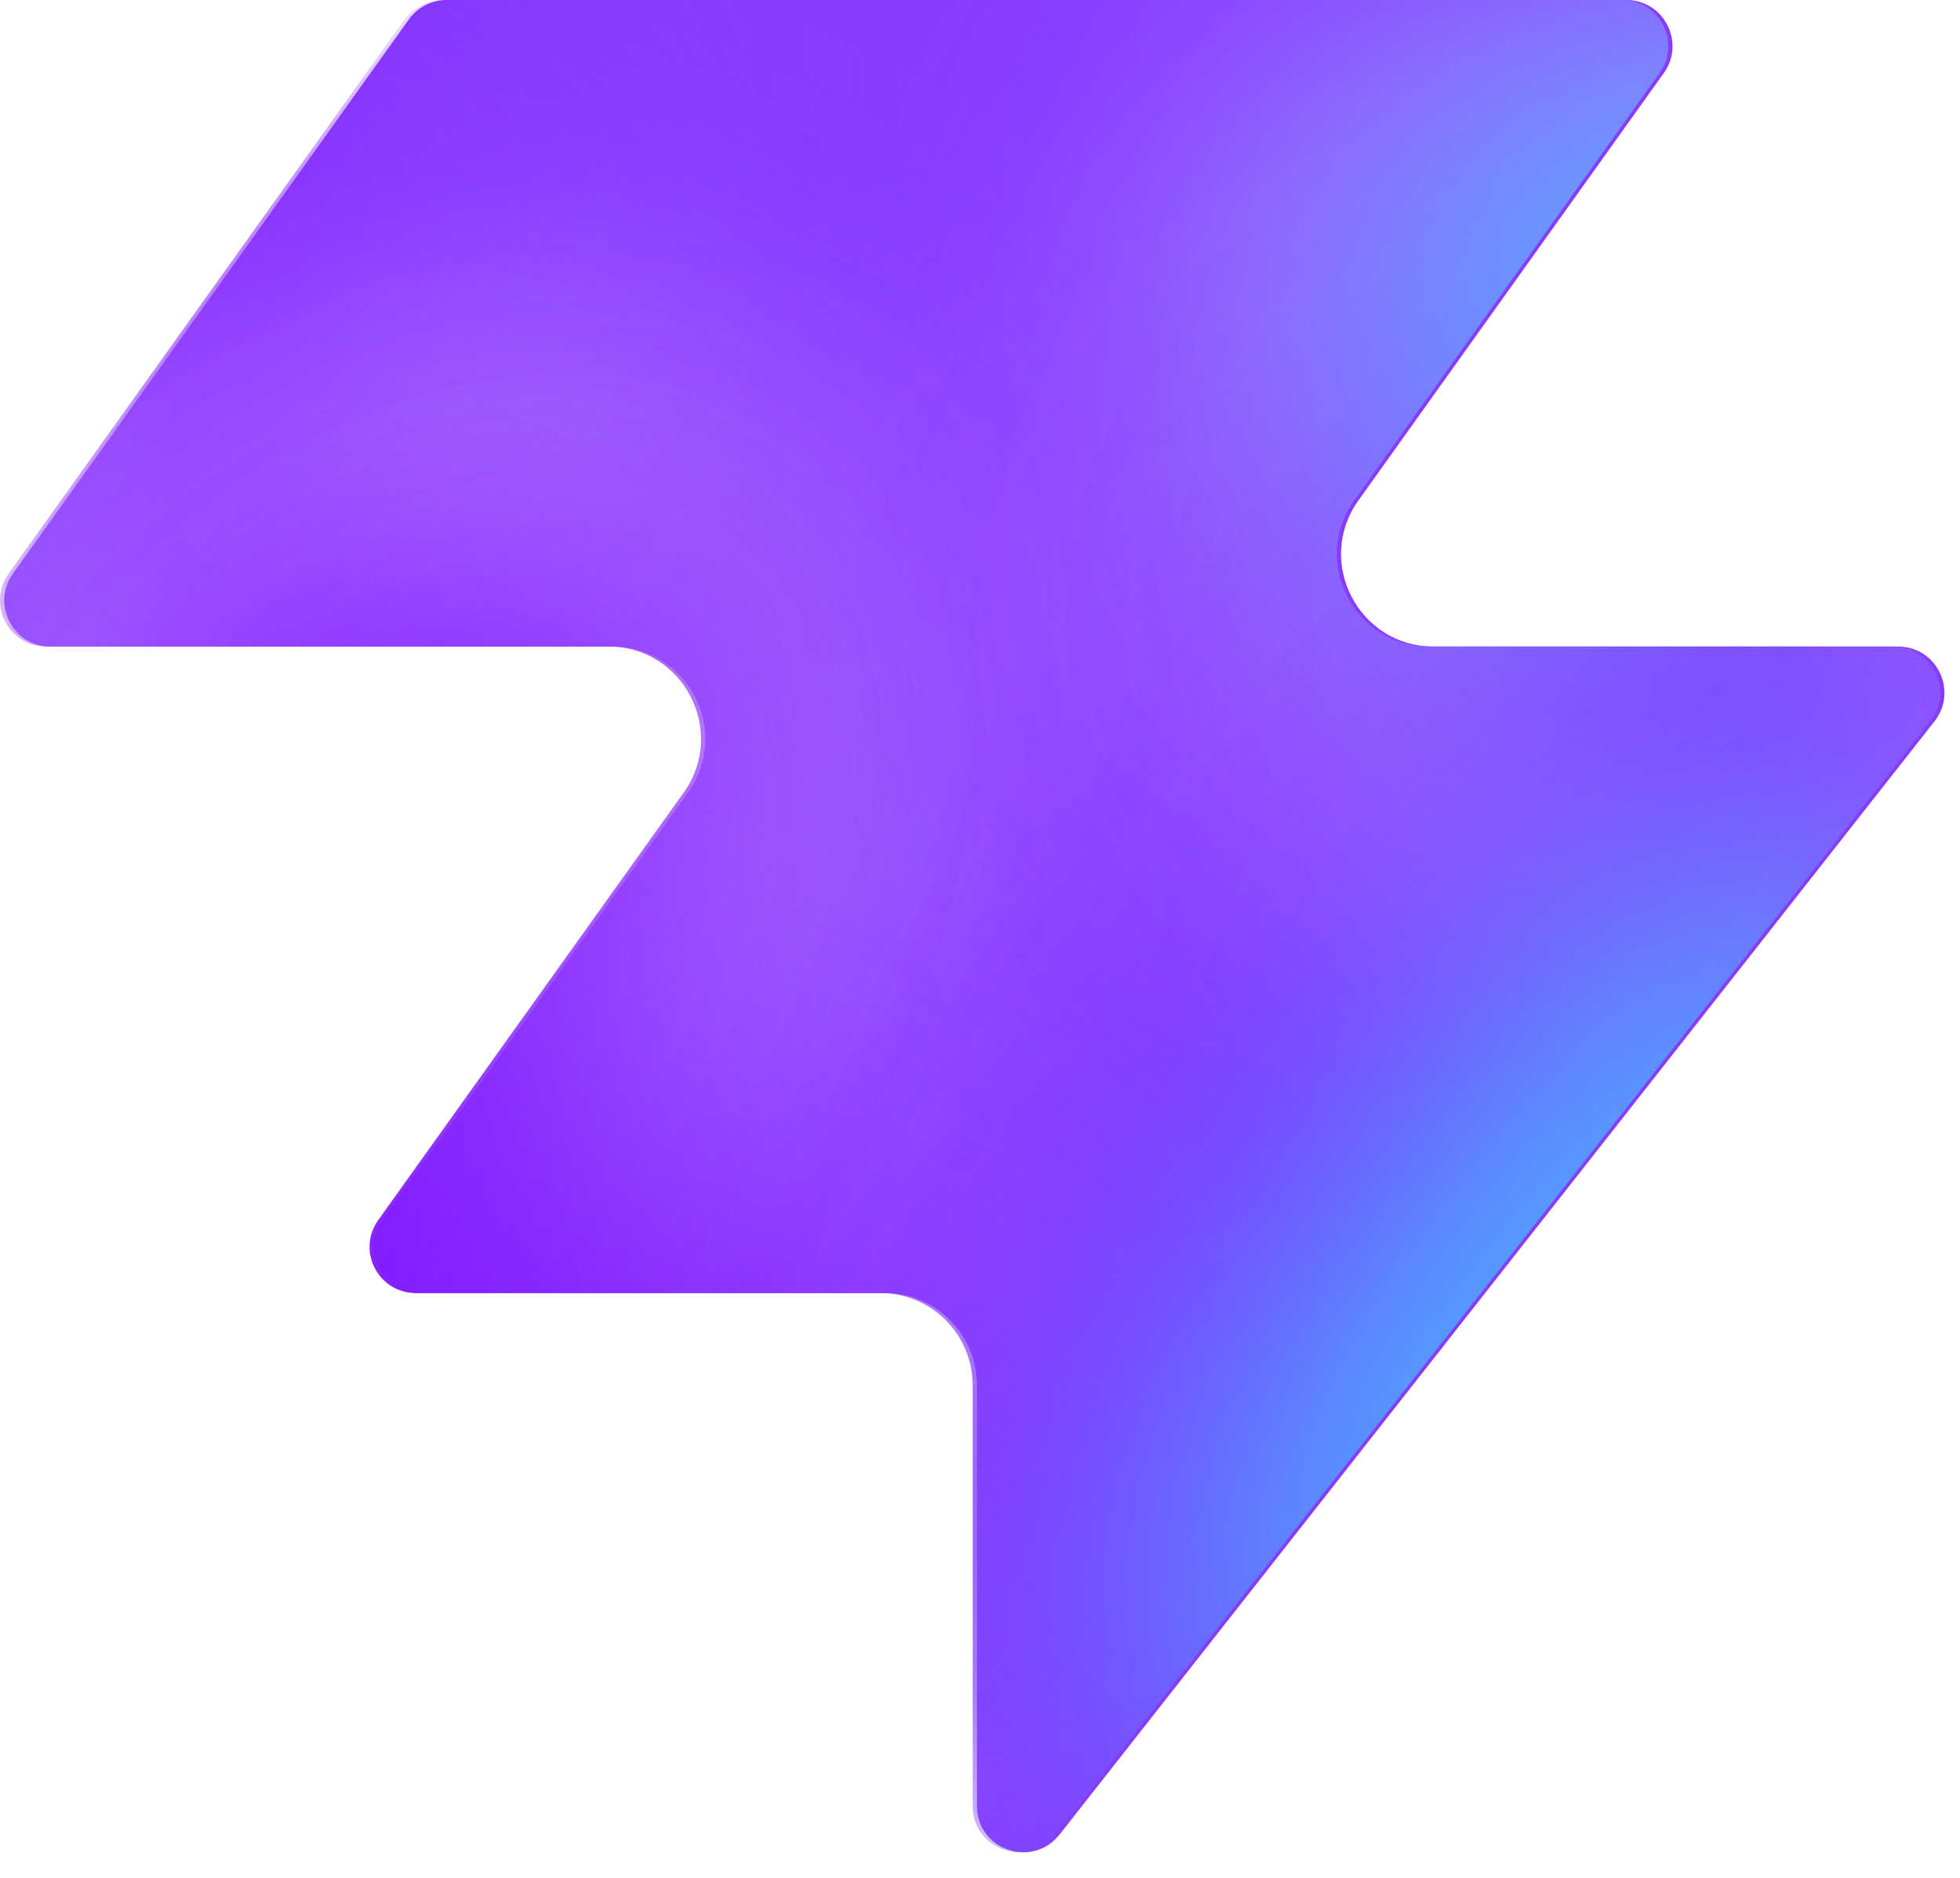
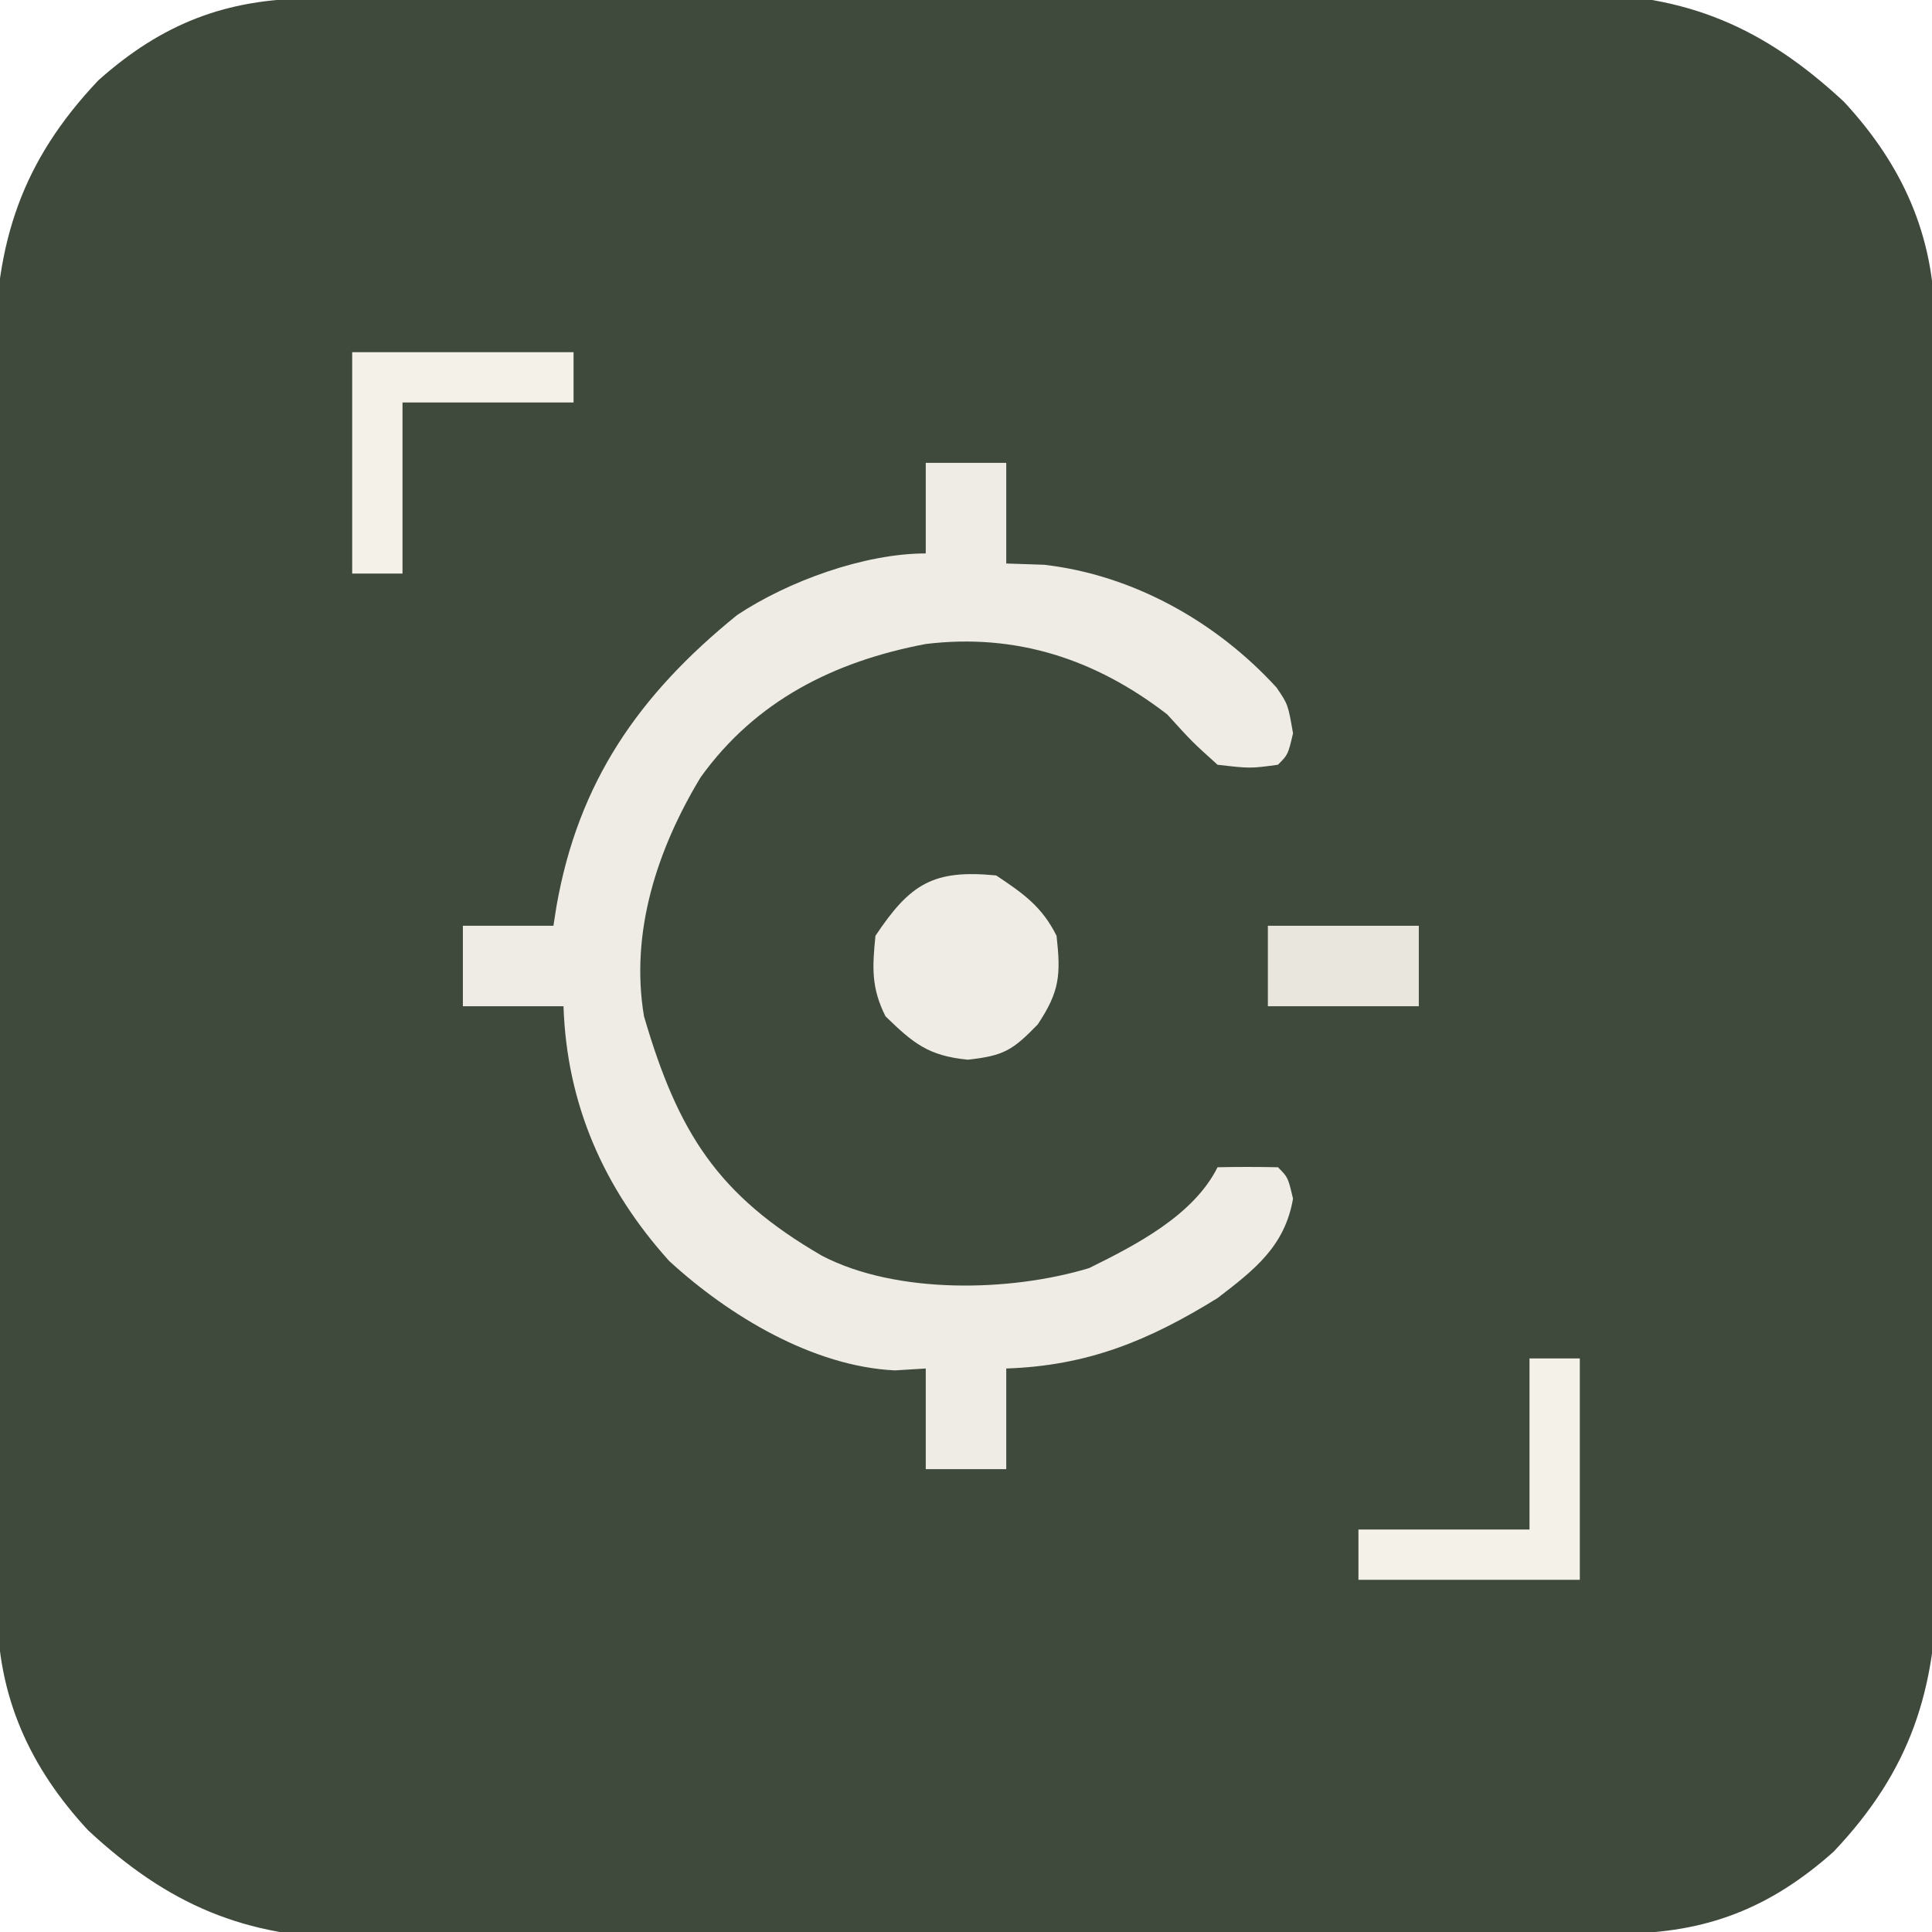
- <svg xmlns="http://www.w3.org/2000/svg" width="48" height="46" fill="none" viewBox="0 0 48 46">
-   <path fill="#863bff" d="M25.946 44.938c-.664.845-2.021.375-2.021-.698V33.937a2.26 2.26 0 0 0-2.262-2.262H10.287c-.92 0-1.456-1.04-.92-1.788l7.48-10.471c1.07-1.497 0-3.578-1.842-3.578H1.237c-.92 0-1.456-1.04-.92-1.788L10.013.474c.214-.297.556-.474.92-.474h28.894c.92 0 1.456 1.04.92 1.788l-7.48 10.471c-1.07 1.498 0 3.579 1.842 3.579h11.377c.943 0 1.473 1.088.89 1.83L25.947 44.94z" style="fill:#863bff;fill:color(display-p3 .525 .23 1);fill-opacity:1" />
-   <mask id="a" width="48" height="46" x="0" y="0" maskUnits="userSpaceOnUse" style="mask-type:alpha">
-     <path fill="#000" d="M25.842 44.938c-.664.844-2.021.375-2.021-.698V33.937a2.26 2.26 0 0 0-2.262-2.262H10.183c-.92 0-1.456-1.04-.92-1.788l7.48-10.471c1.07-1.498 0-3.579-1.842-3.579H1.133c-.92 0-1.456-1.04-.92-1.787L9.91.473c.214-.297.556-.474.92-.474h28.894c.92 0 1.456 1.04.92 1.788l-7.48 10.471c-1.07 1.498 0 3.578 1.842 3.578h11.377c.943 0 1.473 1.088.89 1.832L25.843 44.94z" style="fill:#000;fill-opacity:1" />
-   </mask>
-   <g mask="url(#a)">
-     <g filter="url(#b)">
-       <ellipse cx="5.508" cy="14.704" fill="#ede6ff" rx="5.508" ry="14.704" style="fill:#ede6ff;fill:color(display-p3 .927 .903 1);fill-opacity:1" transform="matrix(.00324 1 1 -.00324 -4.47 31.516)" />
-     </g>
-     <g filter="url(#c)">
-       <ellipse cx="10.399" cy="29.851" fill="#ede6ff" rx="10.399" ry="29.851" style="fill:#ede6ff;fill:color(display-p3 .927 .903 1);fill-opacity:1" transform="matrix(.00324 1 1 -.00324 -39.328 7.883)" />
-     </g>
-     <g filter="url(#d)">
-       <ellipse cx="5.508" cy="30.487" fill="#7e14ff" rx="5.508" ry="30.487" style="fill:#7e14ff;fill:color(display-p3 .492 .077 1);fill-opacity:1" transform="rotate(89.814 -25.913 -14.639)scale(1 -1)" />
-     </g>
-     <g filter="url(#e)">
-       <ellipse cx="5.508" cy="30.599" fill="#7e14ff" rx="5.508" ry="30.599" style="fill:#7e14ff;fill:color(display-p3 .492 .077 1);fill-opacity:1" transform="rotate(89.814 -32.644 -3.334)scale(1 -1)" />
-     </g>
-     <g filter="url(#f)">
-       <ellipse cx="5.508" cy="30.599" fill="#7e14ff" rx="5.508" ry="30.599" style="fill:#7e14ff;fill:color(display-p3 .492 .077 1);fill-opacity:1" transform="matrix(.00324 1 1 -.00324 -34.34 30.47)" />
-     </g>
-     <g filter="url(#g)">
-       <ellipse cx="14.072" cy="22.078" fill="#ede6ff" rx="14.072" ry="22.078" style="fill:#ede6ff;fill:color(display-p3 .927 .903 1);fill-opacity:1" transform="rotate(93.35 24.506 48.493)scale(-1 1)" />
-     </g>
-     <g filter="url(#h)">
-       <ellipse cx="3.47" cy="21.501" fill="#7e14ff" rx="3.47" ry="21.501" style="fill:#7e14ff;fill:color(display-p3 .492 .077 1);fill-opacity:1" transform="rotate(89.009 28.708 47.59)scale(-1 1)" />
-     </g>
-     <g filter="url(#i)">
-       <ellipse cx="3.47" cy="21.501" fill="#7e14ff" rx="3.47" ry="21.501" style="fill:#7e14ff;fill:color(display-p3 .492 .077 1);fill-opacity:1" transform="rotate(89.009 28.708 47.59)scale(-1 1)" />
-     </g>
-     <g filter="url(#j)">
-       <ellipse cx=".387" cy="8.972" fill="#7e14ff" rx="4.407" ry="29.108" style="fill:#7e14ff;fill:color(display-p3 .492 .077 1);fill-opacity:1" transform="rotate(39.51 .387 8.972)" />
-     </g>
-     <g filter="url(#k)">
-       <ellipse cx="47.523" cy="-6.092" fill="#7e14ff" rx="4.407" ry="29.108" style="fill:#7e14ff;fill:color(display-p3 .492 .077 1);fill-opacity:1" transform="rotate(37.892 47.523 -6.092)" />
-     </g>
-     <g filter="url(#l)">
-       <ellipse cx="41.412" cy="6.333" fill="#47bfff" rx="5.971" ry="9.665" style="fill:#47bfff;fill:color(display-p3 .28 .748 1);fill-opacity:1" transform="rotate(37.892 41.412 6.333)" />
-     </g>
-     <g filter="url(#m)">
-       <ellipse cx="-1.879" cy="38.332" fill="#7e14ff" rx="4.407" ry="29.108" style="fill:#7e14ff;fill:color(display-p3 .492 .077 1);fill-opacity:1" transform="rotate(37.892 -1.88 38.332)" />
-     </g>
-     <g filter="url(#n)">
-       <ellipse cx="-1.879" cy="38.332" fill="#7e14ff" rx="4.407" ry="29.108" style="fill:#7e14ff;fill:color(display-p3 .492 .077 1);fill-opacity:1" transform="rotate(37.892 -1.88 38.332)" />
-     </g>
-     <g filter="url(#o)">
-       <ellipse cx="35.651" cy="29.907" fill="#7e14ff" rx="4.407" ry="29.108" style="fill:#7e14ff;fill:color(display-p3 .492 .077 1);fill-opacity:1" transform="rotate(37.892 35.651 29.907)" />
-     </g>
-     <g filter="url(#p)">
-       <ellipse cx="38.418" cy="32.4" fill="#47bfff" rx="5.971" ry="15.297" style="fill:#47bfff;fill:color(display-p3 .28 .748 1);fill-opacity:1" transform="rotate(37.892 38.418 32.4)" />
-     </g>
-   </g>
-   <defs>
-     <filter id="b" width="60.045" height="41.654" x="-19.77" y="16.149" color-interpolation-filters="sRGB" filterUnits="userSpaceOnUse">
-       <feFlood flood-opacity="0" result="BackgroundImageFix" />
-       <feBlend in="SourceGraphic" in2="BackgroundImageFix" result="shape" />
-       <feGaussianBlur result="effect1_foregroundBlur_2002_17158" stdDeviation="7.659" />
-     </filter>
-     <filter id="c" width="90.34" height="51.437" x="-54.613" y="-7.533" color-interpolation-filters="sRGB" filterUnits="userSpaceOnUse">
-       <feFlood flood-opacity="0" result="BackgroundImageFix" />
-       <feBlend in="SourceGraphic" in2="BackgroundImageFix" result="shape" />
-       <feGaussianBlur result="effect1_foregroundBlur_2002_17158" stdDeviation="7.659" />
-     </filter>
-     <filter id="d" width="79.355" height="29.4" x="-49.64" y="2.03" color-interpolation-filters="sRGB" filterUnits="userSpaceOnUse">
-       <feFlood flood-opacity="0" result="BackgroundImageFix" />
-       <feBlend in="SourceGraphic" in2="BackgroundImageFix" result="shape" />
-       <feGaussianBlur result="effect1_foregroundBlur_2002_17158" stdDeviation="4.596" />
-     </filter>
-     <filter id="e" width="79.579" height="29.4" x="-45.045" y="20.029" color-interpolation-filters="sRGB" filterUnits="userSpaceOnUse">
-       <feFlood flood-opacity="0" result="BackgroundImageFix" />
-       <feBlend in="SourceGraphic" in2="BackgroundImageFix" result="shape" />
-       <feGaussianBlur result="effect1_foregroundBlur_2002_17158" stdDeviation="4.596" />
-     </filter>
-     <filter id="f" width="79.579" height="29.4" x="-43.513" y="21.178" color-interpolation-filters="sRGB" filterUnits="userSpaceOnUse">
-       <feFlood flood-opacity="0" result="BackgroundImageFix" />
-       <feBlend in="SourceGraphic" in2="BackgroundImageFix" result="shape" />
-       <feGaussianBlur result="effect1_foregroundBlur_2002_17158" stdDeviation="4.596" />
-     </filter>
-     <filter id="g" width="74.749" height="58.852" x="15.756" y="-17.901" color-interpolation-filters="sRGB" filterUnits="userSpaceOnUse">
-       <feFlood flood-opacity="0" result="BackgroundImageFix" />
-       <feBlend in="SourceGraphic" in2="BackgroundImageFix" result="shape" />
-       <feGaussianBlur result="effect1_foregroundBlur_2002_17158" stdDeviation="7.659" />
-     </filter>
-     <filter id="h" width="61.377" height="25.362" x="23.548" y="2.284" color-interpolation-filters="sRGB" filterUnits="userSpaceOnUse">
-       <feFlood flood-opacity="0" result="BackgroundImageFix" />
-       <feBlend in="SourceGraphic" in2="BackgroundImageFix" result="shape" />
-       <feGaussianBlur result="effect1_foregroundBlur_2002_17158" stdDeviation="4.596" />
-     </filter>
-     <filter id="i" width="61.377" height="25.362" x="23.548" y="2.284" color-interpolation-filters="sRGB" filterUnits="userSpaceOnUse">
-       <feFlood flood-opacity="0" result="BackgroundImageFix" />
-       <feBlend in="SourceGraphic" in2="BackgroundImageFix" result="shape" />
-       <feGaussianBlur result="effect1_foregroundBlur_2002_17158" stdDeviation="4.596" />
-     </filter>
-     <filter id="j" width="56.045" height="63.649" x="-27.636" y="-22.853" color-interpolation-filters="sRGB" filterUnits="userSpaceOnUse">
-       <feFlood flood-opacity="0" result="BackgroundImageFix" />
-       <feBlend in="SourceGraphic" in2="BackgroundImageFix" result="shape" />
-       <feGaussianBlur result="effect1_foregroundBlur_2002_17158" stdDeviation="4.596" />
-     </filter>
-     <filter id="k" width="54.814" height="64.646" x="20.116" y="-38.415" color-interpolation-filters="sRGB" filterUnits="userSpaceOnUse">
-       <feFlood flood-opacity="0" result="BackgroundImageFix" />
-       <feBlend in="SourceGraphic" in2="BackgroundImageFix" result="shape" />
-       <feGaussianBlur result="effect1_foregroundBlur_2002_17158" stdDeviation="4.596" />
-     </filter>
-     <filter id="l" width="33.541" height="35.313" x="24.641" y="-11.323" color-interpolation-filters="sRGB" filterUnits="userSpaceOnUse">
-       <feFlood flood-opacity="0" result="BackgroundImageFix" />
-       <feBlend in="SourceGraphic" in2="BackgroundImageFix" result="shape" />
-       <feGaussianBlur result="effect1_foregroundBlur_2002_17158" stdDeviation="4.596" />
-     </filter>
-     <filter id="m" width="54.814" height="64.646" x="-29.286" y="6.009" color-interpolation-filters="sRGB" filterUnits="userSpaceOnUse">
-       <feFlood flood-opacity="0" result="BackgroundImageFix" />
-       <feBlend in="SourceGraphic" in2="BackgroundImageFix" result="shape" />
-       <feGaussianBlur result="effect1_foregroundBlur_2002_17158" stdDeviation="4.596" />
-     </filter>
-     <filter id="n" width="54.814" height="64.646" x="-29.286" y="6.009" color-interpolation-filters="sRGB" filterUnits="userSpaceOnUse">
-       <feFlood flood-opacity="0" result="BackgroundImageFix" />
-       <feBlend in="SourceGraphic" in2="BackgroundImageFix" result="shape" />
-       <feGaussianBlur result="effect1_foregroundBlur_2002_17158" stdDeviation="4.596" />
-     </filter>
-     <filter id="o" width="54.814" height="64.646" x="8.244" y="-2.416" color-interpolation-filters="sRGB" filterUnits="userSpaceOnUse">
-       <feFlood flood-opacity="0" result="BackgroundImageFix" />
-       <feBlend in="SourceGraphic" in2="BackgroundImageFix" result="shape" />
-       <feGaussianBlur result="effect1_foregroundBlur_2002_17158" stdDeviation="4.596" />
-     </filter>
-     <filter id="p" width="39.409" height="43.623" x="18.713" y="10.588" color-interpolation-filters="sRGB" filterUnits="userSpaceOnUse">
-       <feFlood flood-opacity="0" result="BackgroundImageFix" />
-       <feBlend in="SourceGraphic" in2="BackgroundImageFix" result="shape" />
-       <feGaussianBlur result="effect1_foregroundBlur_2002_17158" stdDeviation="4.596" />
-     </filter>
-   </defs>
+ <svg xmlns="http://www.w3.org/2000/svg" version="1.1" width="192" height="192">
+   <path d="M0 0 C1.186 -0.009 2.372 -0.017 3.594 -0.026 C5.54 -0.032 5.54 -0.032 7.526 -0.039 C8.909 -0.047 10.293 -0.055 11.676 -0.064 C16.216 -0.09 20.757 -0.105 25.297 -0.12 C26.863 -0.125 28.429 -0.13 29.995 -0.136 C36.513 -0.157 43.031 -0.176 49.549 -0.187 C58.873 -0.204 68.196 -0.237 77.52 -0.294 C84.085 -0.332 90.649 -0.352 97.215 -0.357 C101.131 -0.361 105.046 -0.373 108.963 -0.405 C112.651 -0.436 116.34 -0.442 120.028 -0.43 C122.014 -0.43 123.999 -0.454 125.984 -0.479 C136.873 -0.404 144.477 2.862 152.441 10.263 C158.25 16.525 161.435 23.559 161.463 32.161 C161.476 33.931 161.476 33.931 161.489 35.737 C161.487 37.659 161.487 37.659 161.486 39.62 C161.492 40.994 161.499 42.367 161.506 43.741 C161.524 47.462 161.529 51.184 161.53 54.905 C161.531 57.234 161.536 59.563 161.541 61.891 C161.559 70.027 161.568 78.163 161.566 86.299 C161.565 93.864 161.586 101.429 161.617 108.994 C161.644 115.504 161.654 122.014 161.653 128.523 C161.653 132.405 161.658 136.286 161.679 140.167 C161.699 143.822 161.699 147.476 161.684 151.13 C161.681 153.096 161.698 155.062 161.715 157.028 C161.637 168.092 159.073 176.09 151.418 184.173 C145.104 189.799 138.762 192.263 130.391 192.308 C129.205 192.316 128.019 192.325 126.797 192.334 C124.851 192.34 124.851 192.34 122.865 192.347 C121.481 192.355 120.098 192.363 118.715 192.372 C114.174 192.398 109.634 192.413 105.094 192.427 C103.528 192.433 101.962 192.438 100.395 192.443 C93.877 192.465 87.359 192.484 80.841 192.495 C71.518 192.511 62.195 192.544 52.871 192.601 C46.306 192.64 39.741 192.66 33.176 192.665 C29.26 192.669 25.344 192.681 21.428 192.713 C17.739 192.743 14.051 192.749 10.362 192.738 C8.377 192.737 6.392 192.762 4.407 192.787 C-6.483 192.712 -14.086 189.446 -22.051 182.045 C-27.86 175.783 -31.044 168.749 -31.072 160.147 C-31.081 158.967 -31.089 157.786 -31.098 156.57 C-31.097 155.289 -31.096 154.008 -31.095 152.688 C-31.101 151.314 -31.108 149.94 -31.115 148.567 C-31.133 144.845 -31.138 141.124 -31.139 137.403 C-31.141 135.074 -31.145 132.745 -31.15 130.416 C-31.169 122.281 -31.177 114.145 -31.175 106.009 C-31.174 98.444 -31.195 90.879 -31.227 83.314 C-31.253 76.804 -31.264 70.294 -31.262 63.784 C-31.262 59.903 -31.267 56.022 -31.289 52.14 C-31.308 48.486 -31.308 44.832 -31.294 41.178 C-31.291 39.212 -31.307 37.246 -31.324 35.279 C-31.247 24.216 -28.682 16.218 -21.027 8.134 C-14.713 2.509 -8.371 0.045 0 0 Z " fill="#3F4A3D" transform="translate(30.8046,-0.1539001)" />
+   <path d="M0 0 C2.64 0 5.28 0 8 0 C8 3.3 8 6.6 8 10 C9.238 10.041 10.475 10.082 11.75 10.125 C20.585 11.128 28.891 15.791 34.859 22.324 C36 24 36 24 36.5 26.875 C36 29 36 29 35 30 C32.25 30.375 32.25 30.375 29 30 C26.5 27.75 26.5 27.75 24 25 C16.875 19.494 8.973 16.911 0 18 C-9.085 19.722 -16.909 23.63 -22.375 31.25 C-26.683 38.381 -29.402 46.639 -28 55 C-24.623 66.534 -20.71 72.776 -10.305 78.801 C-2.946 82.63 8.335 82.409 16.234 80.023 C20.899 77.719 26.61 74.78 29 70 C31 69.957 33 69.959 35 70 C36 71 36 71 36.5 73.125 C35.679 77.844 32.708 80.159 29 83 C22.146 87.244 16.073 89.731 8 90 C8 93.3 8 96.6 8 100 C5.36 100 2.72 100 0 100 C0 96.7 0 93.4 0 90 C-1.012 90.062 -2.024 90.124 -3.066 90.188 C-11.2 89.8 -19.559 84.772 -25.5 79.312 C-32.024 72.073 -35.677 63.701 -36 54 C-39.3 54 -42.6 54 -46 54 C-46 51.36 -46 48.72 -46 46 C-43.03 46 -40.06 46 -37 46 C-36.902 45.371 -36.804 44.742 -36.703 44.094 C-34.546 31.747 -28.547 23.065 -18.75 15.125 C-13.683 11.759 -6.1 9 0 9 C0 6.03 0 3.06 0 0 Z " fill="#EEECE4" transform="translate(92,46)" />
+   <path d="M0 0 C2.7 1.8 4.542 3.084 6 6 C6.43 9.872 6.317 11.525 4.125 14.812 C1.619 17.393 0.745 17.917 -2.812 18.312 C-6.731 17.928 -8.213 16.707 -11 14 C-12.427 11.147 -12.31 9.165 -12 6 C-8.542 0.814 -6.243 -0.612 0 0 Z " fill="#EEECE4" transform="translate(99,87)" />
+   <path d="M0 0 C1.65 0 3.3 0 5 0 C5 7.26 5 14.52 5 22 C-2.26 22 -9.52 22 -17 22 C-17 20.35 -17 18.7 -17 17 C-11.39 17 -5.78 17 0 17 C0 11.39 0 5.78 0 0 Z " fill="#F4F1E9" transform="translate(152,135)" />
+   <path d="M0 0 C7.26 0 14.52 0 22 0 C22 1.65 22 3.3 22 5 C16.39 5 10.78 5 5 5 C5 10.61 5 16.22 5 22 C3.35 22 1.7 22 0 22 C0 14.74 0 7.48 0 0 Z " fill="#F4F1E9" transform="translate(35,35)" />
+   <path d="M0 0 C4.95 0 9.9 0 15 0 C15 2.64 15 5.28 15 8 C10.05 8 5.1 8 0 8 C0 5.36 0 2.72 0 0 Z " fill="#E9E6DE" transform="translate(126,92)" />
</svg>
